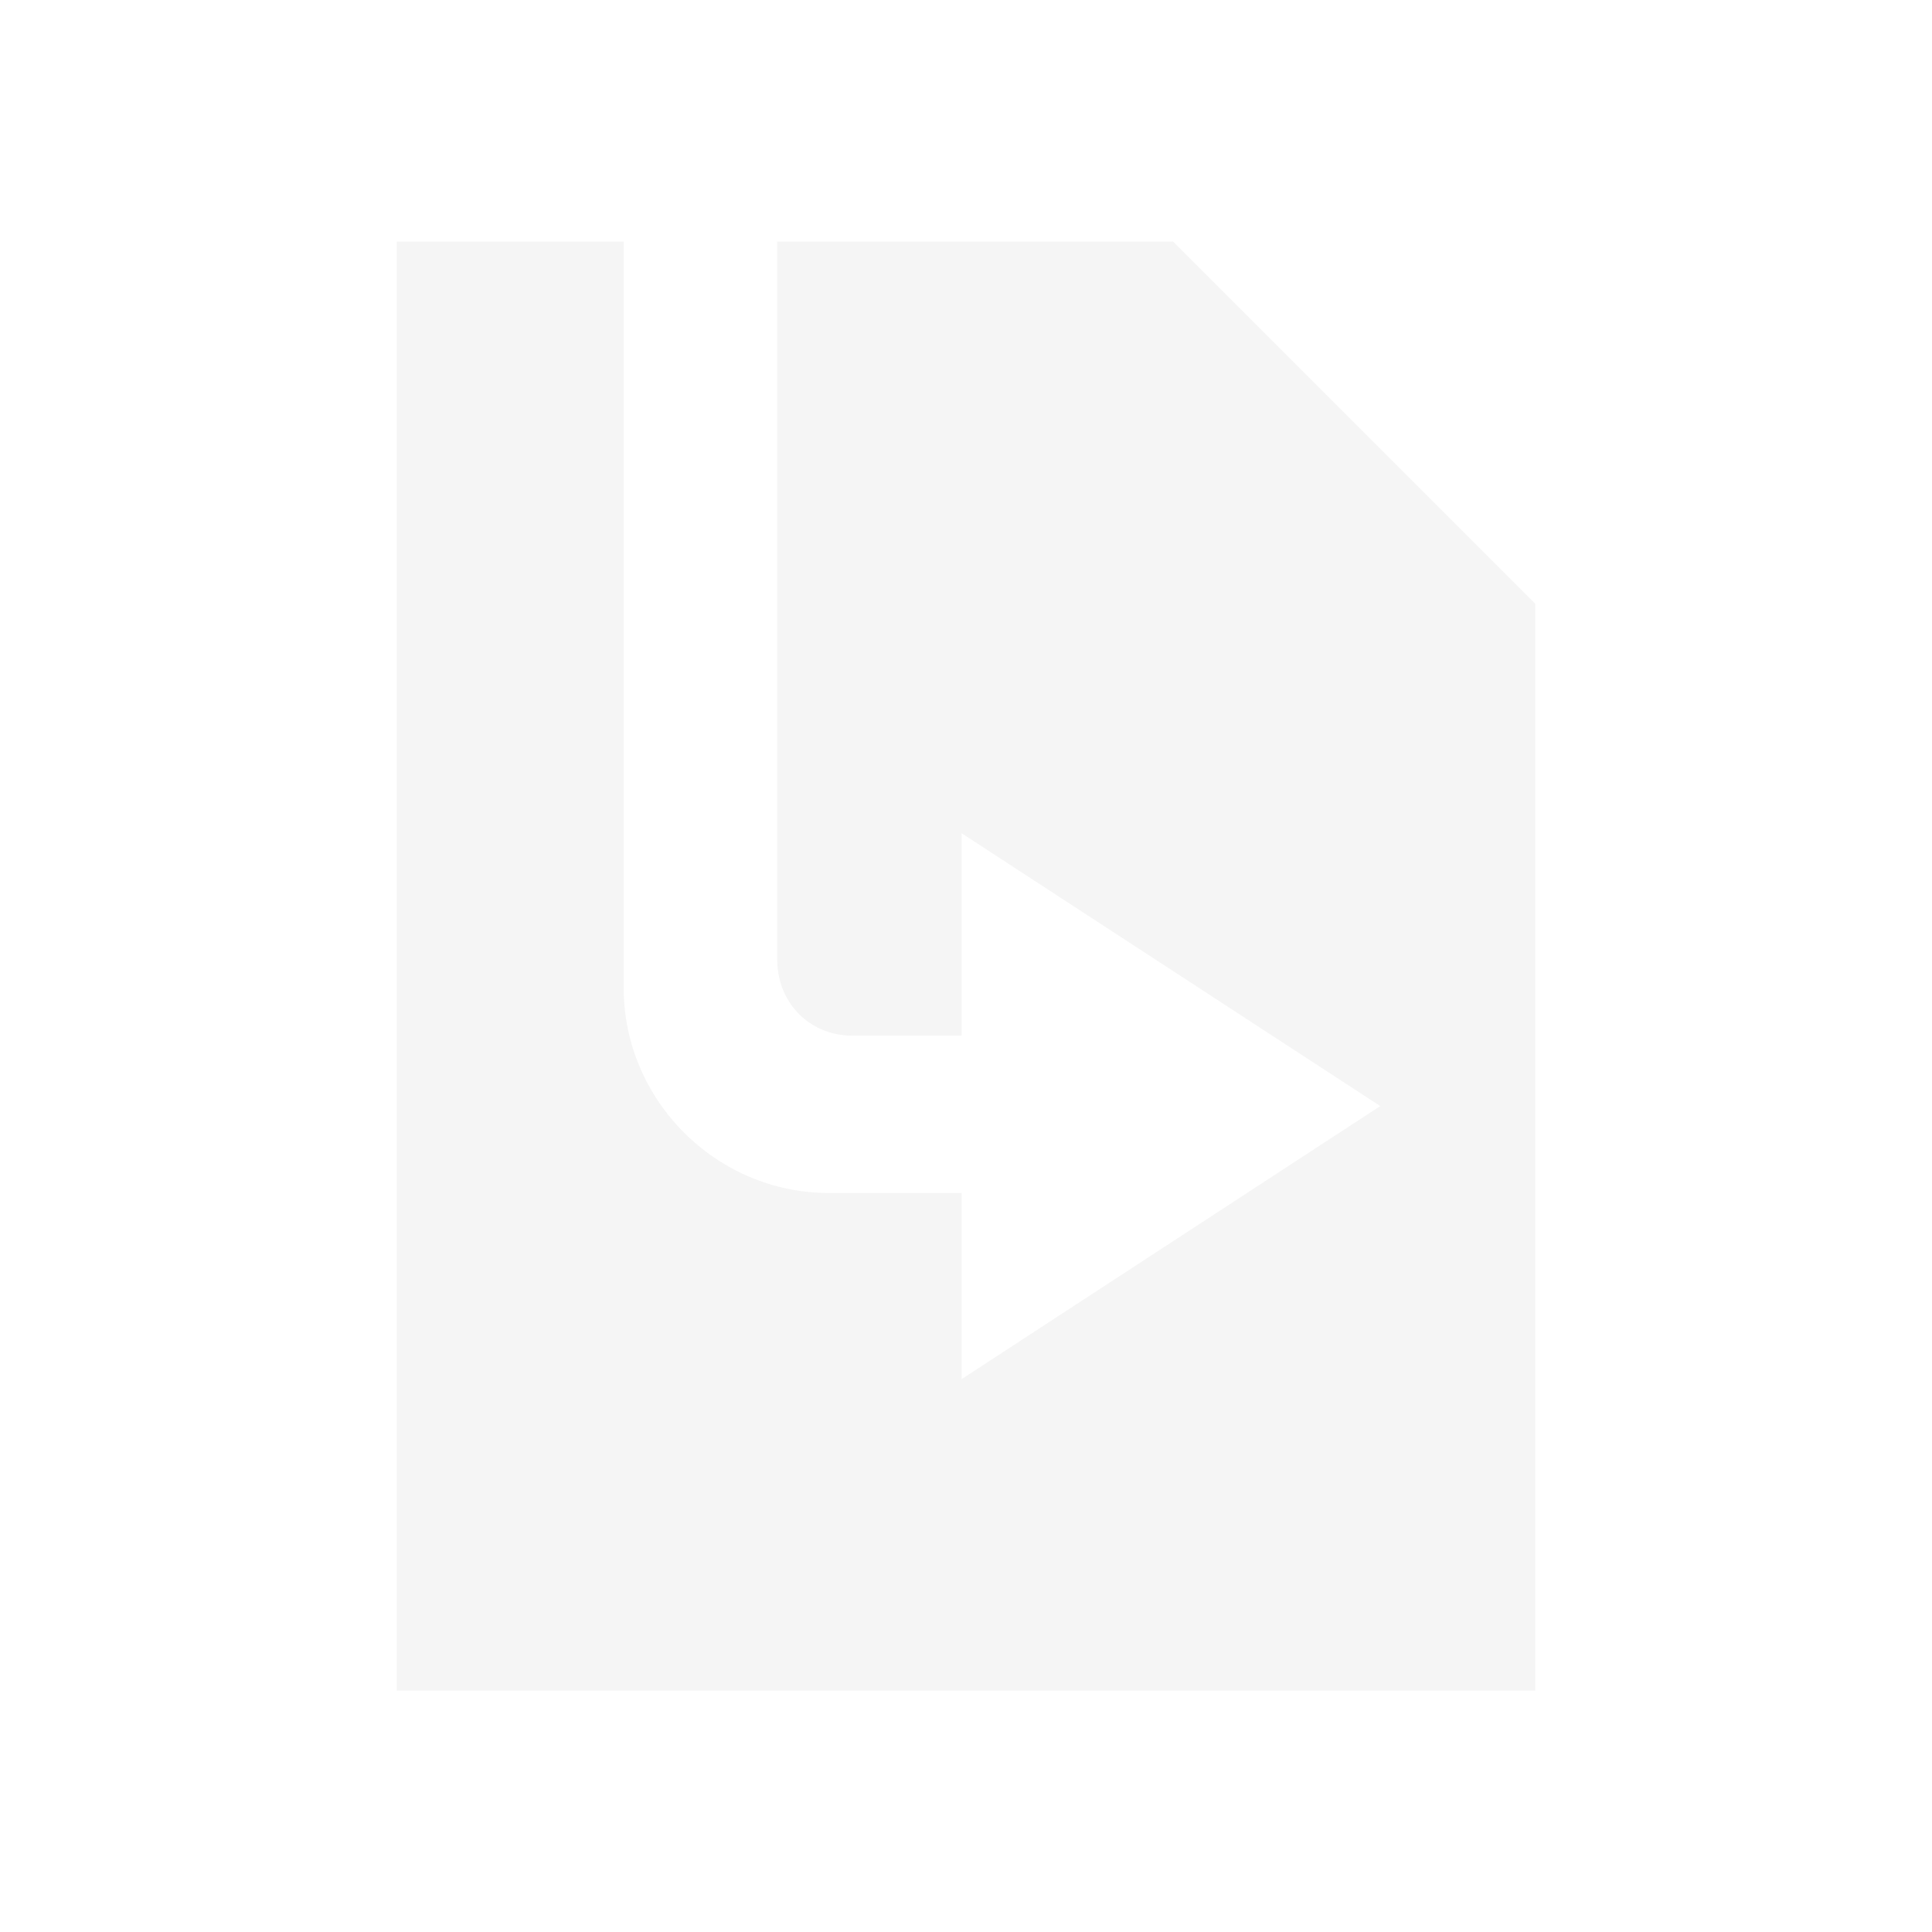
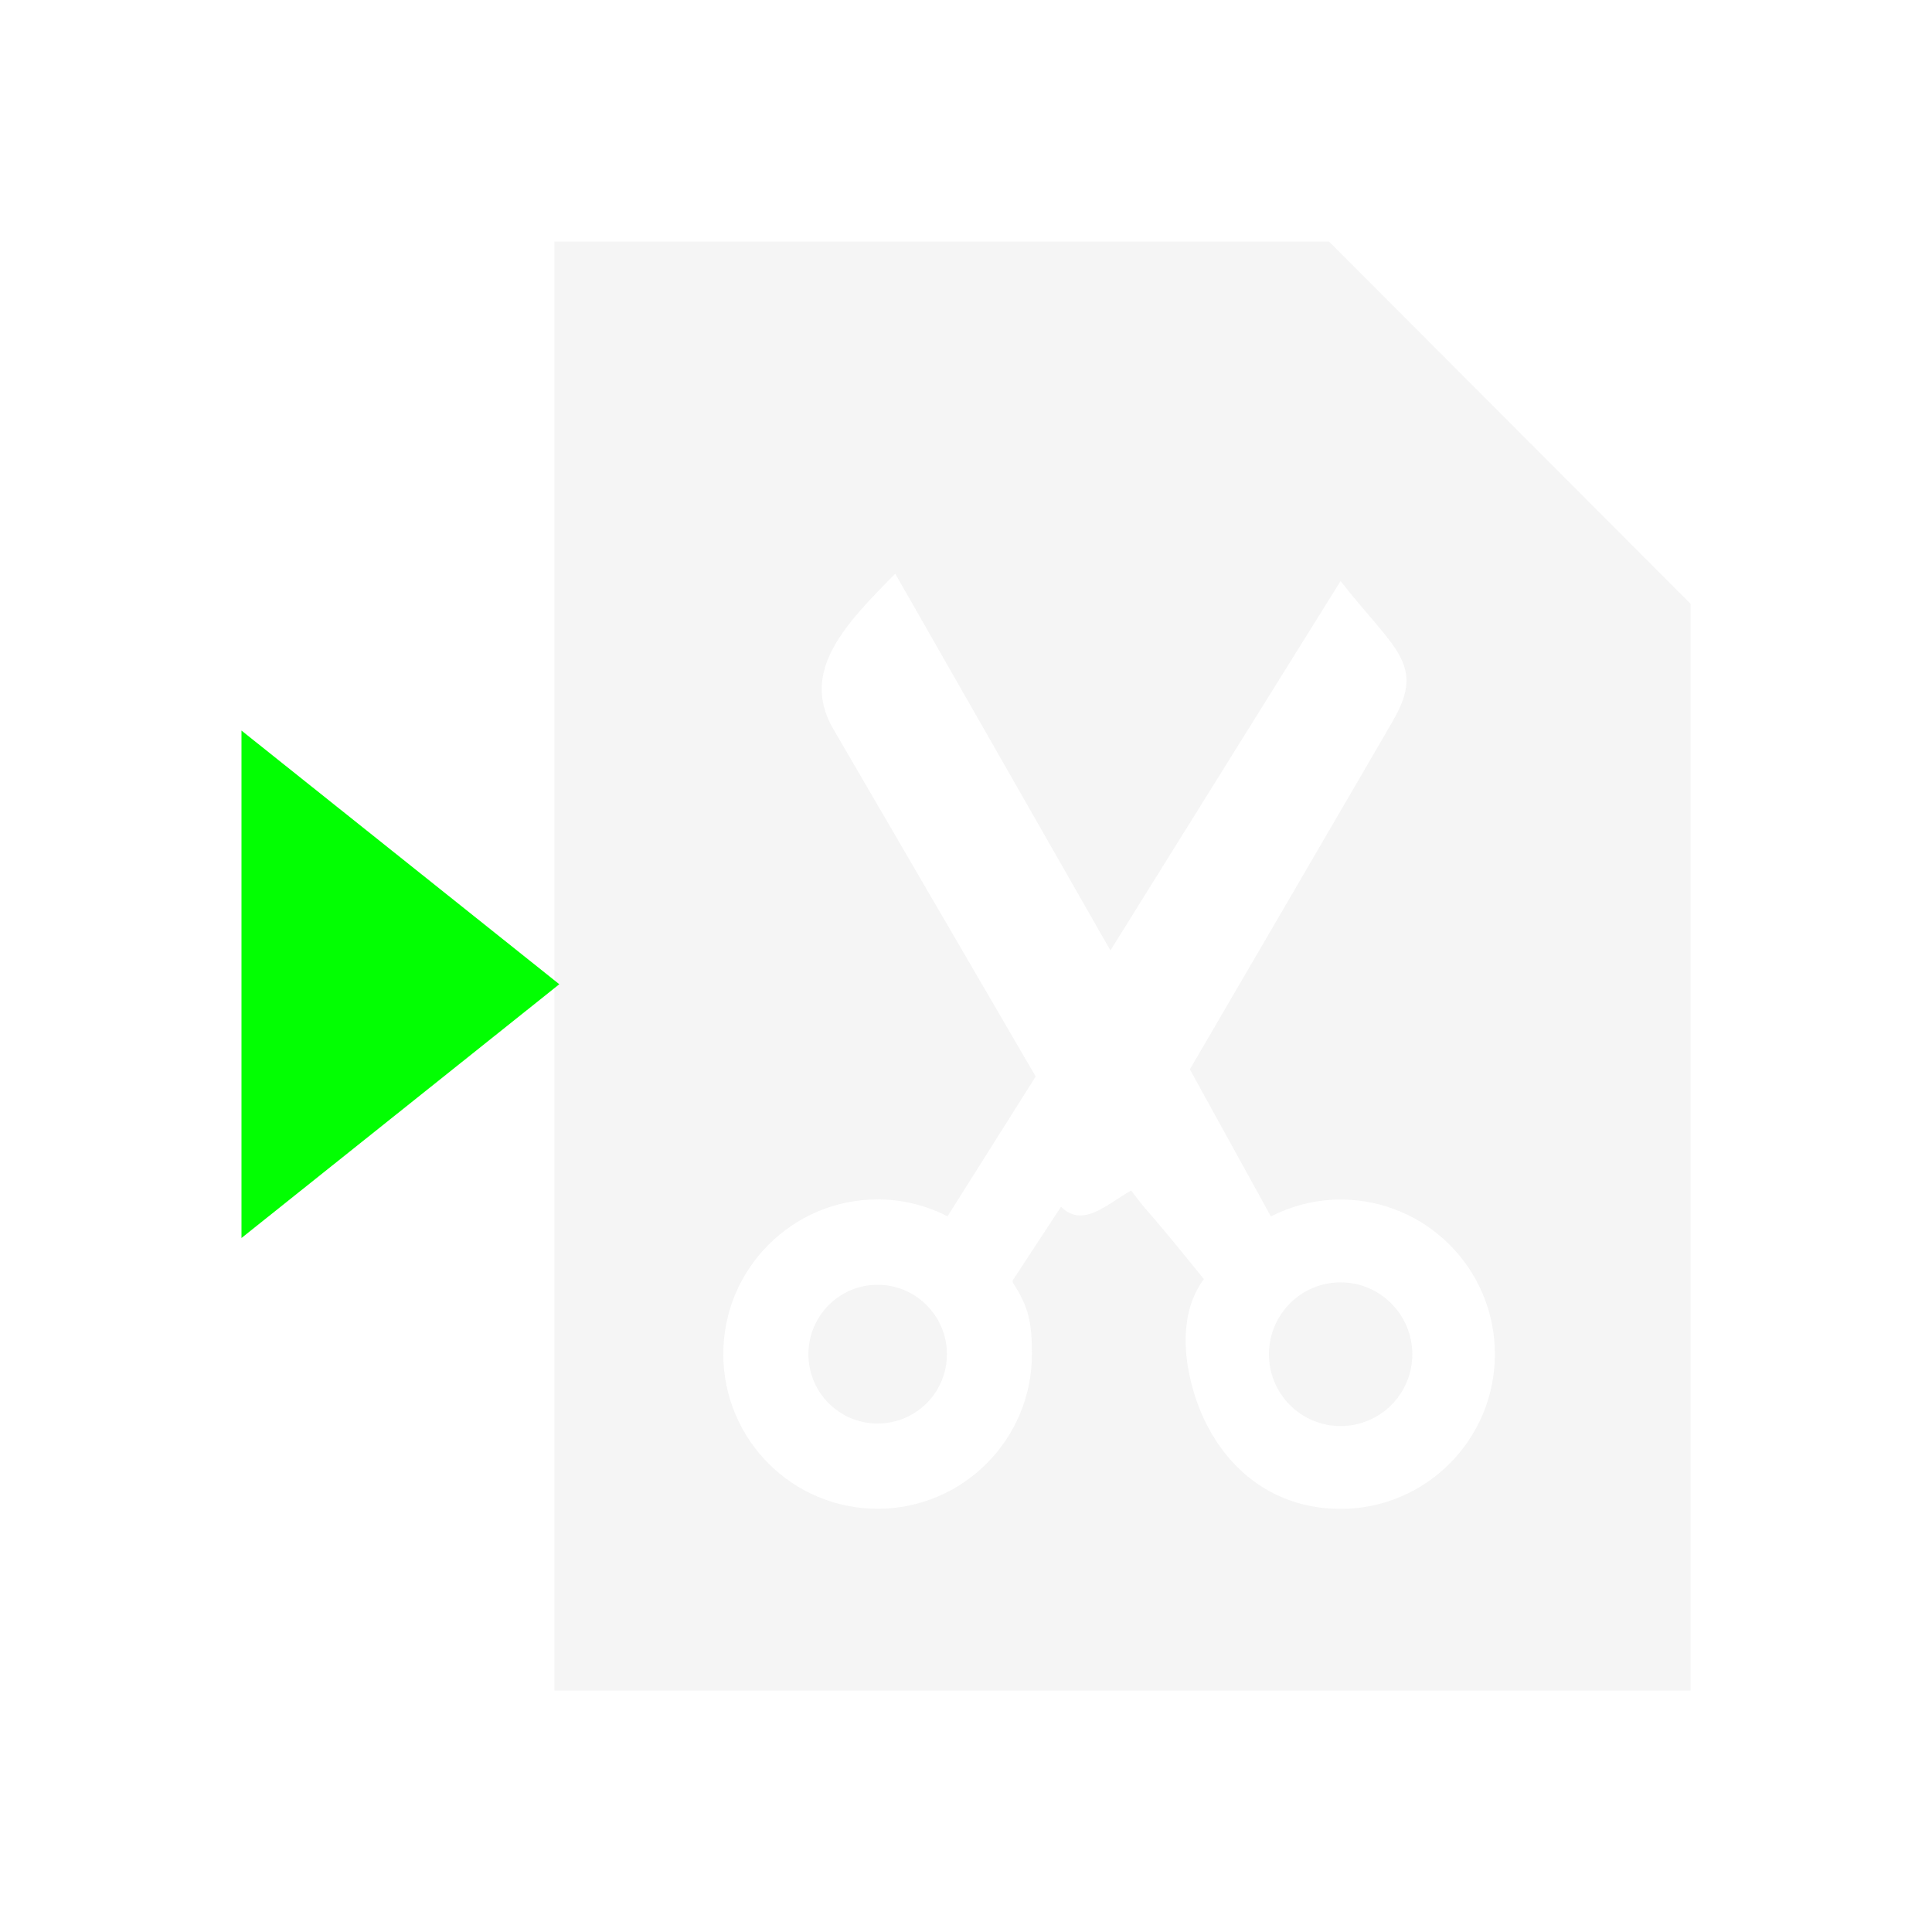
<svg xmlns="http://www.w3.org/2000/svg" width="16" height="16" viewBox="0 0 16 16" version="1.1" id="svg8">
  <defs id="ol-defs">
    <style id="current-color-scheme">      .ColorScheme-Text {
        color:#d0d0d0;
        stop-color:#d0d0d0;
      }
      .ColorScheme-Background {
        color:#212121;
        stop-color:#212121;
      }
      .ColorScheme-Highlight {
        color:#0039a9;
        stop-color:#0039a9;
      }
      .ColorScheme-ViewText {
        color:#d0d0d0;
        stop-color:#d0d0d0;
      }
      .ColorScheme-ViewBackground {
        color:#19191b;
        stop-color:#19191b;
      }
      .ColorScheme-ViewHover {
        color:#005cc7;
        stop-color:#005cc7;
      }
      .ColorScheme-ViewFocus{
        color:#002466;
        stop-color:#002466;
      }
      .ColorScheme-ButtonText {
        color:#d0d0d0;
        stop-color:#d0d0d0;
      }
      .ColorScheme-ButtonBackground {
        color:#232323;
        stop-color:#232323;                             
      }                                                 
      .ColorScheme-ButtonHover {                        
        color:#005cc7;                                  
        stop-color:#005cc7;                             
      }                                                 
      .ColorScheme-ButtonFocus{                         
        color:#0039a9;                                  
        stop-color:#0039a9;                             
      }</style>
    <style id="current-color-scheme-7">      .ColorScheme-Text {
        color:#d0d0d0;
        stop-color:#d0d0d0;
      }
      .ColorScheme-Background {
        color:#212121;
        stop-color:#212121;
      }
      .ColorScheme-Highlight {
        color:#0039a9;
        stop-color:#0039a9;
      }
      .ColorScheme-ViewText {
        color:#d0d0d0;
        stop-color:#d0d0d0;
      }
      .ColorScheme-ViewBackground {
        color:#19191b;
        stop-color:#19191b;
      }
      .ColorScheme-ViewHover {
        color:#005cc7;
        stop-color:#005cc7;
      }
      .ColorScheme-ViewFocus{
        color:#002466;
        stop-color:#002466;
      }
      .ColorScheme-ButtonText {
        color:#d0d0d0;
        stop-color:#d0d0d0;
      }
      .ColorScheme-ButtonBackground {
        color:#232323;
        stop-color:#232323;                             
      }                                                 
      .ColorScheme-ButtonHover {                        
        color:#005cc7;                                  
        stop-color:#005cc7;                             
      }                                                 
      .ColorScheme-ButtonFocus{                         
        color:#0039a9;                                  
        stop-color:#0039a9;                             
      }</style>
    <style type="text/css" id="current-color-scheme-6">
      .ColorScheme-Text {
        color:#f2f2f2;
      }
      </style>
-     <linearGradient id="a" y1="392.36" y2="365.36" gradientUnits="userSpaceOnUse" x2="0" gradientTransform="translate(471.3181,349.931)">
-       <stop stop-color="#ffffff" stop-opacity="0" id="stop2" />
-       <stop offset="1" stop-color="#ffffff" stop-opacity=".2" id="stop4" />
+     <style id="current-color-scheme-75">      .ColorScheme-Text {
+         color:#d0d0d0;
+         stop-color:#d0d0d0;
+       }
+       .ColorScheme-Background {
+         color:#212121;
+         stop-color:#212121;
+       }
+       .ColorScheme-Highlight {
+         color:#0039a9;
+         stop-color:#0039a9;
+       }
+       .ColorScheme-ViewText {
+         color:#d0d0d0;
+         stop-color:#d0d0d0;
+       }
+       .ColorScheme-ViewBackground {
+         color:#19191b;
+         stop-color:#19191b;
+       }
+       .ColorScheme-ViewHover {
+         color:#005cc7;
+         stop-color:#005cc7;
+       }
+       .ColorScheme-ViewFocus{
+         color:#002466;
+         stop-color:#002466;
+       }
+       .ColorScheme-ButtonText {
+         color:#d0d0d0;
+         stop-color:#d0d0d0;
+       }
+       .ColorScheme-ButtonBackground {
+         color:#232323;
+         stop-color:#232323;                             
+       }                                                 
+       .ColorScheme-ButtonHover {                        
+         color:#005cc7;                                  
+         stop-color:#005cc7;                             
+       }                                                 
+       .ColorScheme-ButtonFocus{                         
+         color:#0039a9;                                  
+         stop-color:#0039a9;                             
+       }</style>
+     <style id="current-color-scheme-7-3">      .ColorScheme-Text {
+         color:#d0d0d0;
+         stop-color:#d0d0d0;
+       }
+       .ColorScheme-Background {
+         color:#212121;
+         stop-color:#212121;
+       }
+       .ColorScheme-Highlight {
+         color:#0039a9;
+         stop-color:#0039a9;
+       }
+       .ColorScheme-ViewText {
+         color:#d0d0d0;
+         stop-color:#d0d0d0;
+       }
+       .ColorScheme-ViewBackground {
+         color:#19191b;
+         stop-color:#19191b;
+       }
+       .ColorScheme-ViewHover {
+         color:#005cc7;
+         stop-color:#005cc7;
+       }
+       .ColorScheme-ViewFocus{
+         color:#002466;
+         stop-color:#002466;
+       }
+       .ColorScheme-ButtonText {
+         color:#d0d0d0;
+         stop-color:#d0d0d0;
+       }
+       .ColorScheme-ButtonBackground {
+         color:#232323;
+         stop-color:#232323;                             
+       }                                                 
+       .ColorScheme-ButtonHover {                        
+         color:#005cc7;                                  
+         stop-color:#005cc7;                             
+       }                                                 
+       .ColorScheme-ButtonFocus{                         
+         color:#0039a9;                                  
+         stop-color:#0039a9;                             
+       }</style>
+     <style id="current-color-scheme-6-5" type="text/css">
+       .ColorScheme-Text {
+         color:#f2f2f2;
+       }
+       </style>
+     <style id="current-color-scheme-70">      .ColorScheme-Text {
+         color:#d0d0d0;
+         stop-color:#d0d0d0;
+       }
+       .ColorScheme-Background {
+         color:#212121;
+         stop-color:#212121;
+       }
+       .ColorScheme-Highlight {
+         color:#0039a9;
+         stop-color:#0039a9;
+       }
+       .ColorScheme-ViewText {
+         color:#d0d0d0;
+         stop-color:#d0d0d0;
+       }
+       .ColorScheme-ViewBackground {
+         color:#19191b;
+         stop-color:#19191b;
+       }
+       .ColorScheme-ViewHover {
+         color:#005cc7;
+         stop-color:#005cc7;
+       }
+       .ColorScheme-ViewFocus{
+         color:#002466;
+         stop-color:#002466;
+       }
+       .ColorScheme-ButtonText {
+         color:#d0d0d0;
+         stop-color:#d0d0d0;
+       }
+       .ColorScheme-ButtonBackground {
+         color:#232323;
+         stop-color:#232323;                             
+       }                                                 
+       .ColorScheme-ButtonHover {                        
+         color:#005cc7;                                  
+         stop-color:#005cc7;                             
+       }                                                 
+       .ColorScheme-ButtonFocus{                         
+         color:#0039a9;                                  
+         stop-color:#0039a9;                             
+       }</style>
+     <style id="current-color-scheme-7-9">      .ColorScheme-Text {
+         color:#d0d0d0;
+         stop-color:#d0d0d0;
+       }
+       .ColorScheme-Background {
+         color:#212121;
+         stop-color:#212121;
+       }
+       .ColorScheme-Highlight {
+         color:#0039a9;
+         stop-color:#0039a9;
+       }
+       .ColorScheme-ViewText {
+         color:#d0d0d0;
+         stop-color:#d0d0d0;
+       }
+       .ColorScheme-ViewBackground {
+         color:#19191b;
+         stop-color:#19191b;
+       }
+       .ColorScheme-ViewHover {
+         color:#005cc7;
+         stop-color:#005cc7;
+       }
+       .ColorScheme-ViewFocus{
+         color:#002466;
+         stop-color:#002466;
+       }
+       .ColorScheme-ButtonText {
+         color:#d0d0d0;
+         stop-color:#d0d0d0;
+       }
+       .ColorScheme-ButtonBackground {
+         color:#232323;
+         stop-color:#232323;                             
+       }                                                 
+       .ColorScheme-ButtonHover {                        
+         color:#005cc7;                                  
+         stop-color:#005cc7;                             
+       }                                                 
+       .ColorScheme-ButtonFocus{                         
+         color:#0039a9;                                  
+         stop-color:#0039a9;                             
+       }</style>
+     <style id="current-color-scheme-75-3">      .ColorScheme-Text {
+         color:#d0d0d0;
+         stop-color:#d0d0d0;
+       }
+       .ColorScheme-Background {
+         color:#212121;
+         stop-color:#212121;
+       }
+       .ColorScheme-Highlight {
+         color:#0039a9;
+         stop-color:#0039a9;
+       }
+       .ColorScheme-ViewText {
+         color:#d0d0d0;
+         stop-color:#d0d0d0;
+       }
+       .ColorScheme-ViewBackground {
+         color:#19191b;
+         stop-color:#19191b;
+       }
+       .ColorScheme-ViewHover {
+         color:#005cc7;
+         stop-color:#005cc7;
+       }
+       .ColorScheme-ViewFocus{
+         color:#002466;
+         stop-color:#002466;
+       }
+       .ColorScheme-ButtonText {
+         color:#d0d0d0;
+         stop-color:#d0d0d0;
+       }
+       .ColorScheme-ButtonBackground {
+         color:#232323;
+         stop-color:#232323;                             
+       }                                                 
+       .ColorScheme-ButtonHover {                        
+         color:#005cc7;                                  
+         stop-color:#005cc7;                             
+       }                                                 
+       .ColorScheme-ButtonFocus{                         
+         color:#0039a9;                                  
+         stop-color:#0039a9;                             
+       }</style>
+     <linearGradient gradientTransform="translate(471.3181,349.931)" x2="0" gradientUnits="userSpaceOnUse" y2="365.36" y1="392.36" id="a">
+       <stop id="stop2" stop-opacity="0" stop-color="#ffffff" />
+       <stop id="stop4" stop-opacity=".2" stop-color="#ffffff" offset="1" />
    </linearGradient>
-     <linearGradient id="linearGradient4314" y1="392.36" y2="365.36" gradientUnits="userSpaceOnUse" x2="0" gradientTransform="translate(309.57,152.44)">
-       <stop stop-color="#ffffff" stop-opacity="0" id="stop4310" />
-       <stop offset="1" stop-color="#ffffff" stop-opacity=".2" id="stop4312" />
+     <linearGradient gradientTransform="translate(309.57,152.44)" x2="0" gradientUnits="userSpaceOnUse" y2="365.36" y1="392.36" id="linearGradient4314">
+       <stop id="stop4310" stop-opacity="0" stop-color="#ffffff" />
+       <stop id="stop4312" stop-opacity=".2" stop-color="#ffffff" offset="1" />
    </linearGradient>
  </defs>
-   <g id="g4330">
-     <rect y="0" x="0" height="16" width="16" id="rect4264" style="vector-effect:none;fill:none;stroke-width:2.182;stroke-linecap:round" />
-     <path style="color:#000000;opacity:0.6;color-interpolation:sRGB;color-interpolation-filters:linearRGB;fill:#eeeeee;stroke-width:0.786;color-rendering:auto;image-rendering:auto;shape-rendering:auto;text-rendering:auto" d="M 3.286,2 V 14 H 6.714 12.714 V 5 L 9.714,2 H 6.437 V 7.953 C 6.44,8.307 6.706,8.577 7.06,8.577 H 7.963 V 6.9 L 11.431,9.16 7.963,11.422 V 9.88 H 6.864 c -0.932,0 -1.699,-0.767 -1.699,-1.699 V 2 Z" id="use15" />
+   <g id="g4904">
+     <rect y="0" x="0" height="16" width="16" id="rect4264-9" style="vector-effect:none;fill:none;stroke-width:2.182;stroke-linecap:round" />
+     <path id="use15" d="M 4.591,2 V 14 H 8.012 14 V 5 L 11.006,2 Z M 7.414,4.751 9.196,7.871 11.102,4.812 c 0.448,0.572 0.711,0.686 0.43,1.163 0.006,-0.005 -1.678,2.881 -1.678,2.881 l 0.671,1.218 c 0.173,-0.088 0.37,-0.14 0.577,-0.14 0.706,0 1.278,0.573 1.278,1.281 0,0.707 -0.572,1.281 -1.278,1.281 -0.706,0 -1.154,-0.535 -1.263,-1.169 C 9.798,11.088 9.81,10.806 9.97,10.593 9.37,9.852 9.562,10.117 9.368,9.859 9.168,9.972 8.968,10.174 8.787,9.994 l -0.399,0.608 c 0,0 -0.003,0.015 0,0.02 0.132,0.202 0.158,0.333 0.158,0.592 -1e-6,0.707 -0.572,1.281 -1.278,1.281 -0.706,0 -1.278,-0.573 -1.278,-1.281 0,-0.707 0.572,-1.281 1.278,-1.281 0.208,0 0.406,0.051 0.579,0.14 L 8.577,8.915 6.899,6.034 C 6.622,5.554 7.006,5.164 7.414,4.751 Z m 3.688,5.869 c -0.328,0 -0.593,0.267 -0.593,0.596 0,0.328 0.265,0.594 0.593,0.594 0.328,0 0.594,-0.266 0.594,-0.594 0,-0.329 -0.266,-0.596 -0.594,-0.596 z m -3.834,0.02 c -0.317,0 -0.573,0.258 -0.573,0.575 0,0.317 0.256,0.574 0.573,0.574 0.317,0 0.574,-0.257 0.574,-0.574 0,-0.317 -0.258,-0.575 -0.574,-0.575 z" style="color:#000000;opacity:0.6;color-interpolation:sRGB;color-interpolation-filters:linearRGB;fill:#eeeeee;stroke-width:0.428;color-rendering:auto;image-rendering:auto;shape-rendering:auto;text-rendering:auto" />
+     <path transform="matrix(0.5408092,0,0,0.7478621,3.237257,1.888451)" d="m 2.579,8.374 -4.867,2.81 0,-5.619 z" id="path4899" style="opacity:0.99;fill:#00ff00;stroke-width:2.4;stroke-linecap:square" />
  </g>
</svg>
